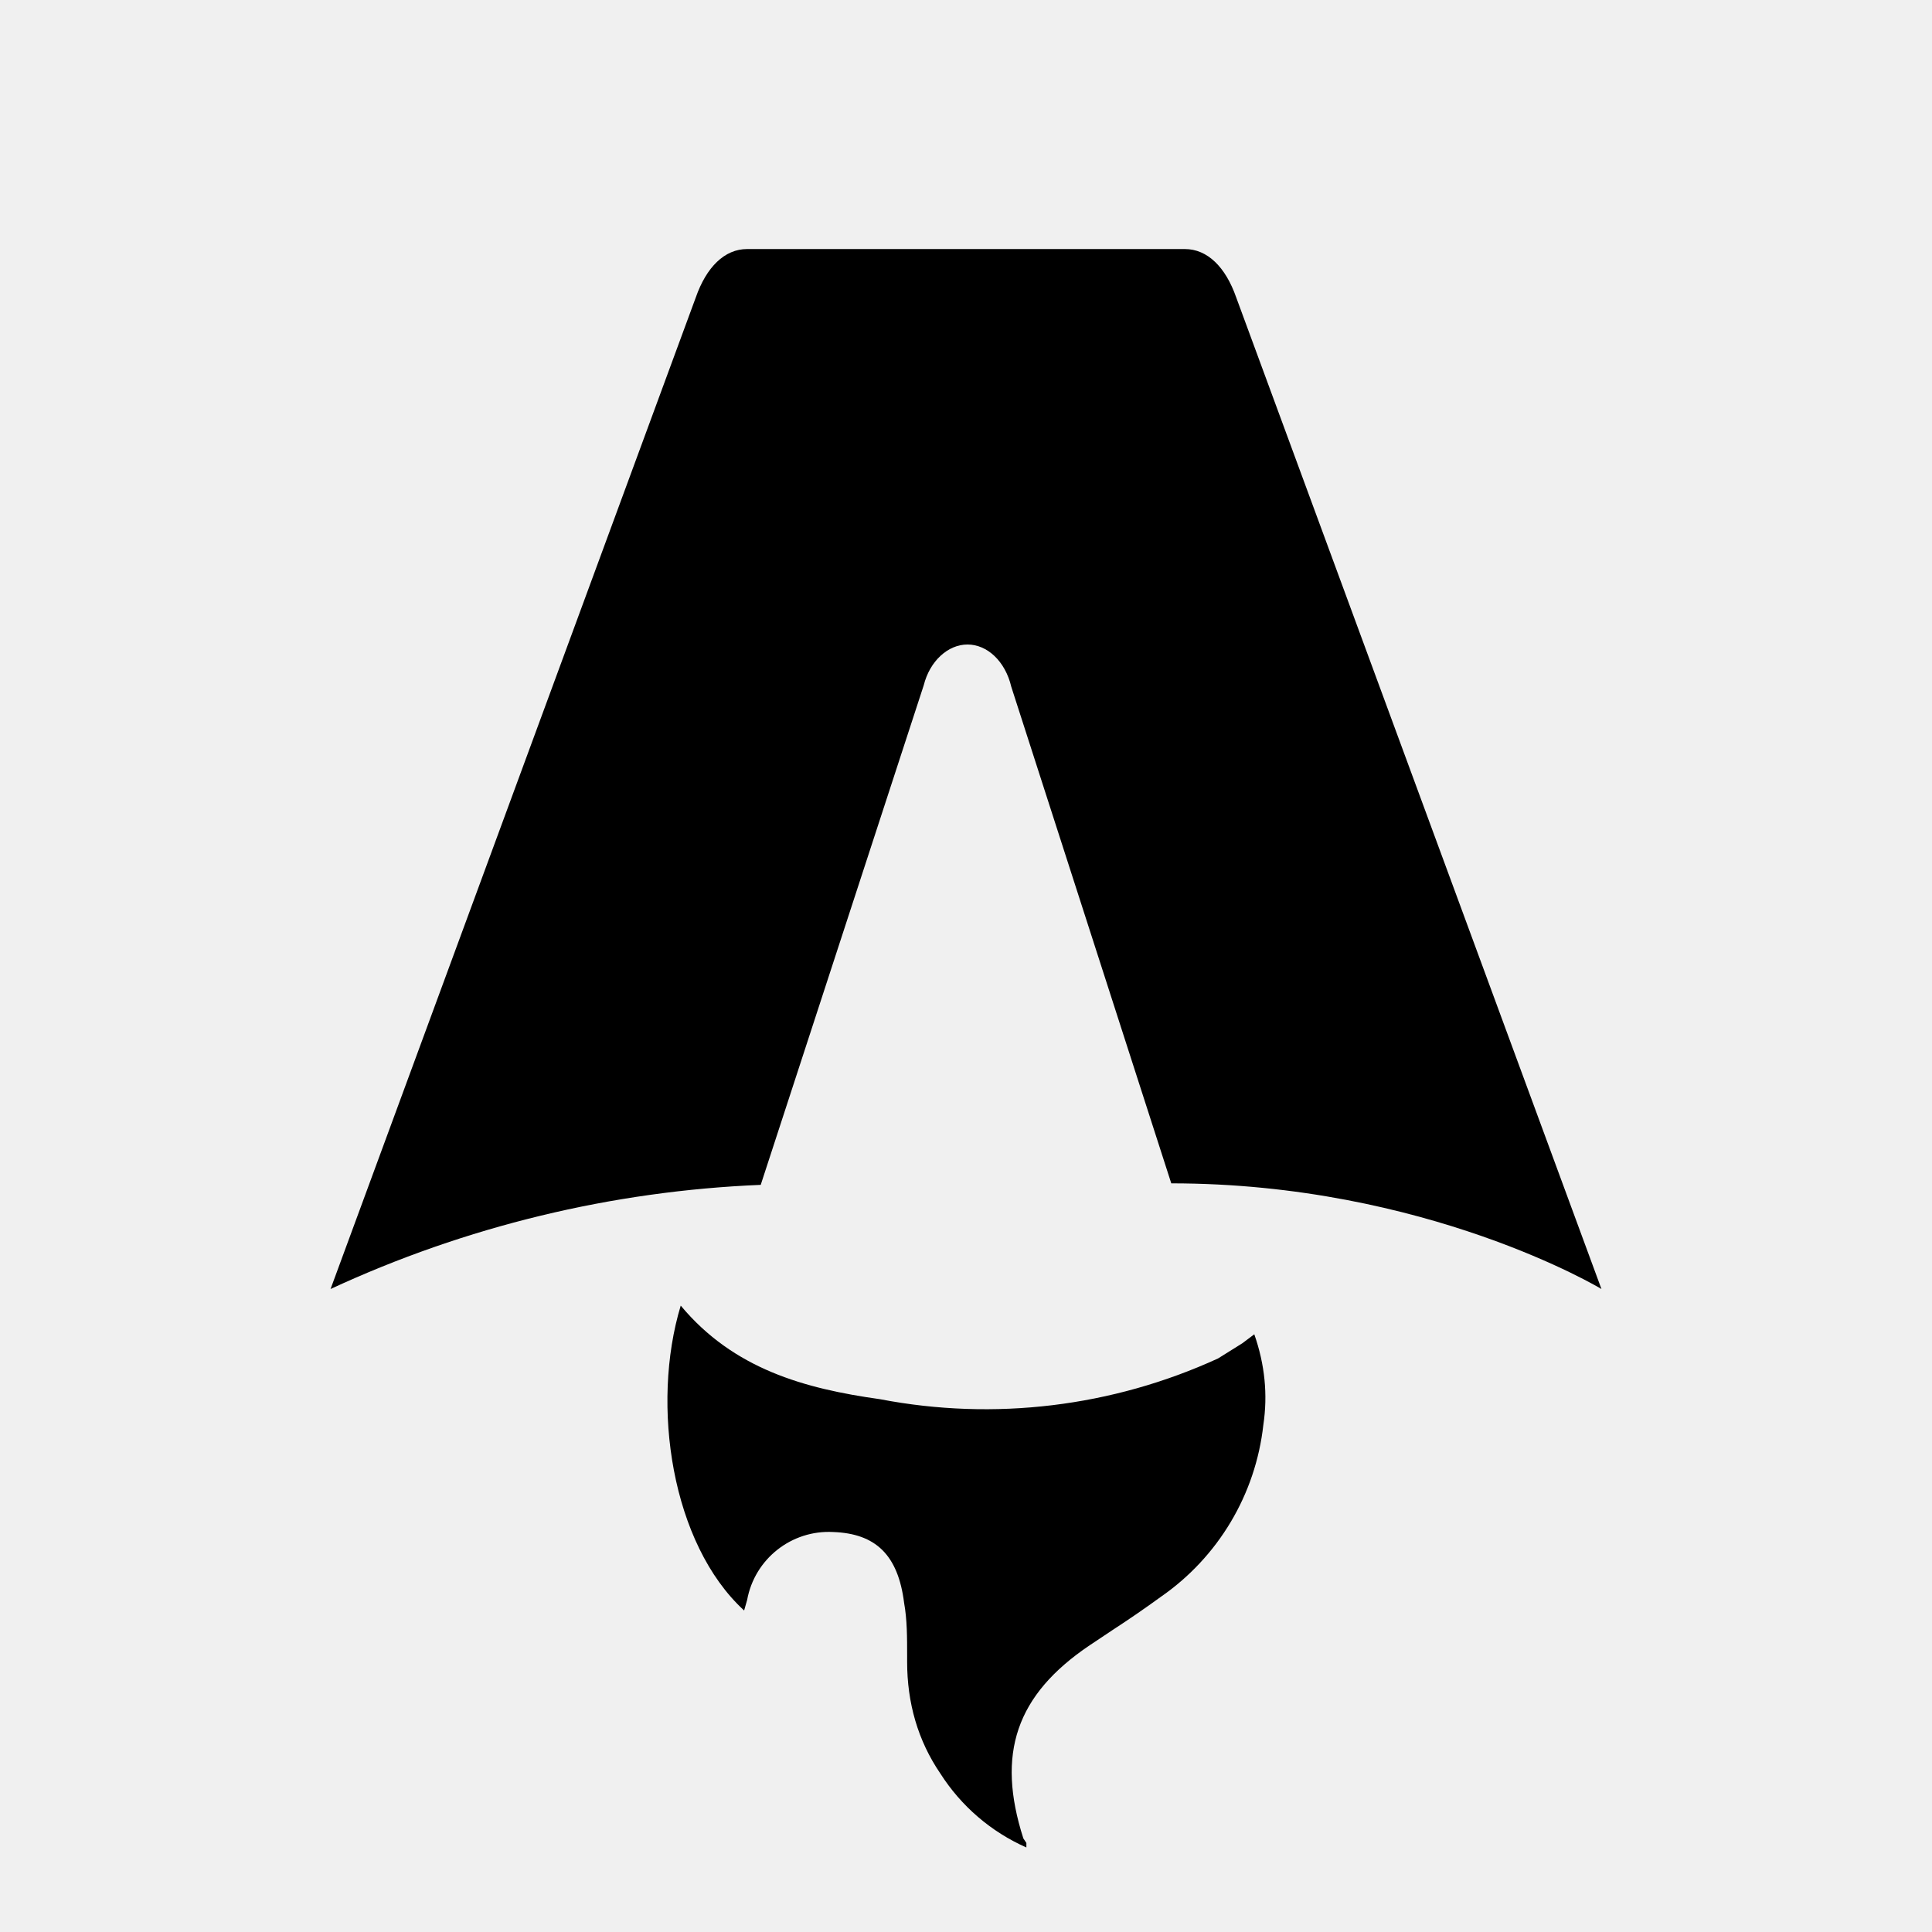
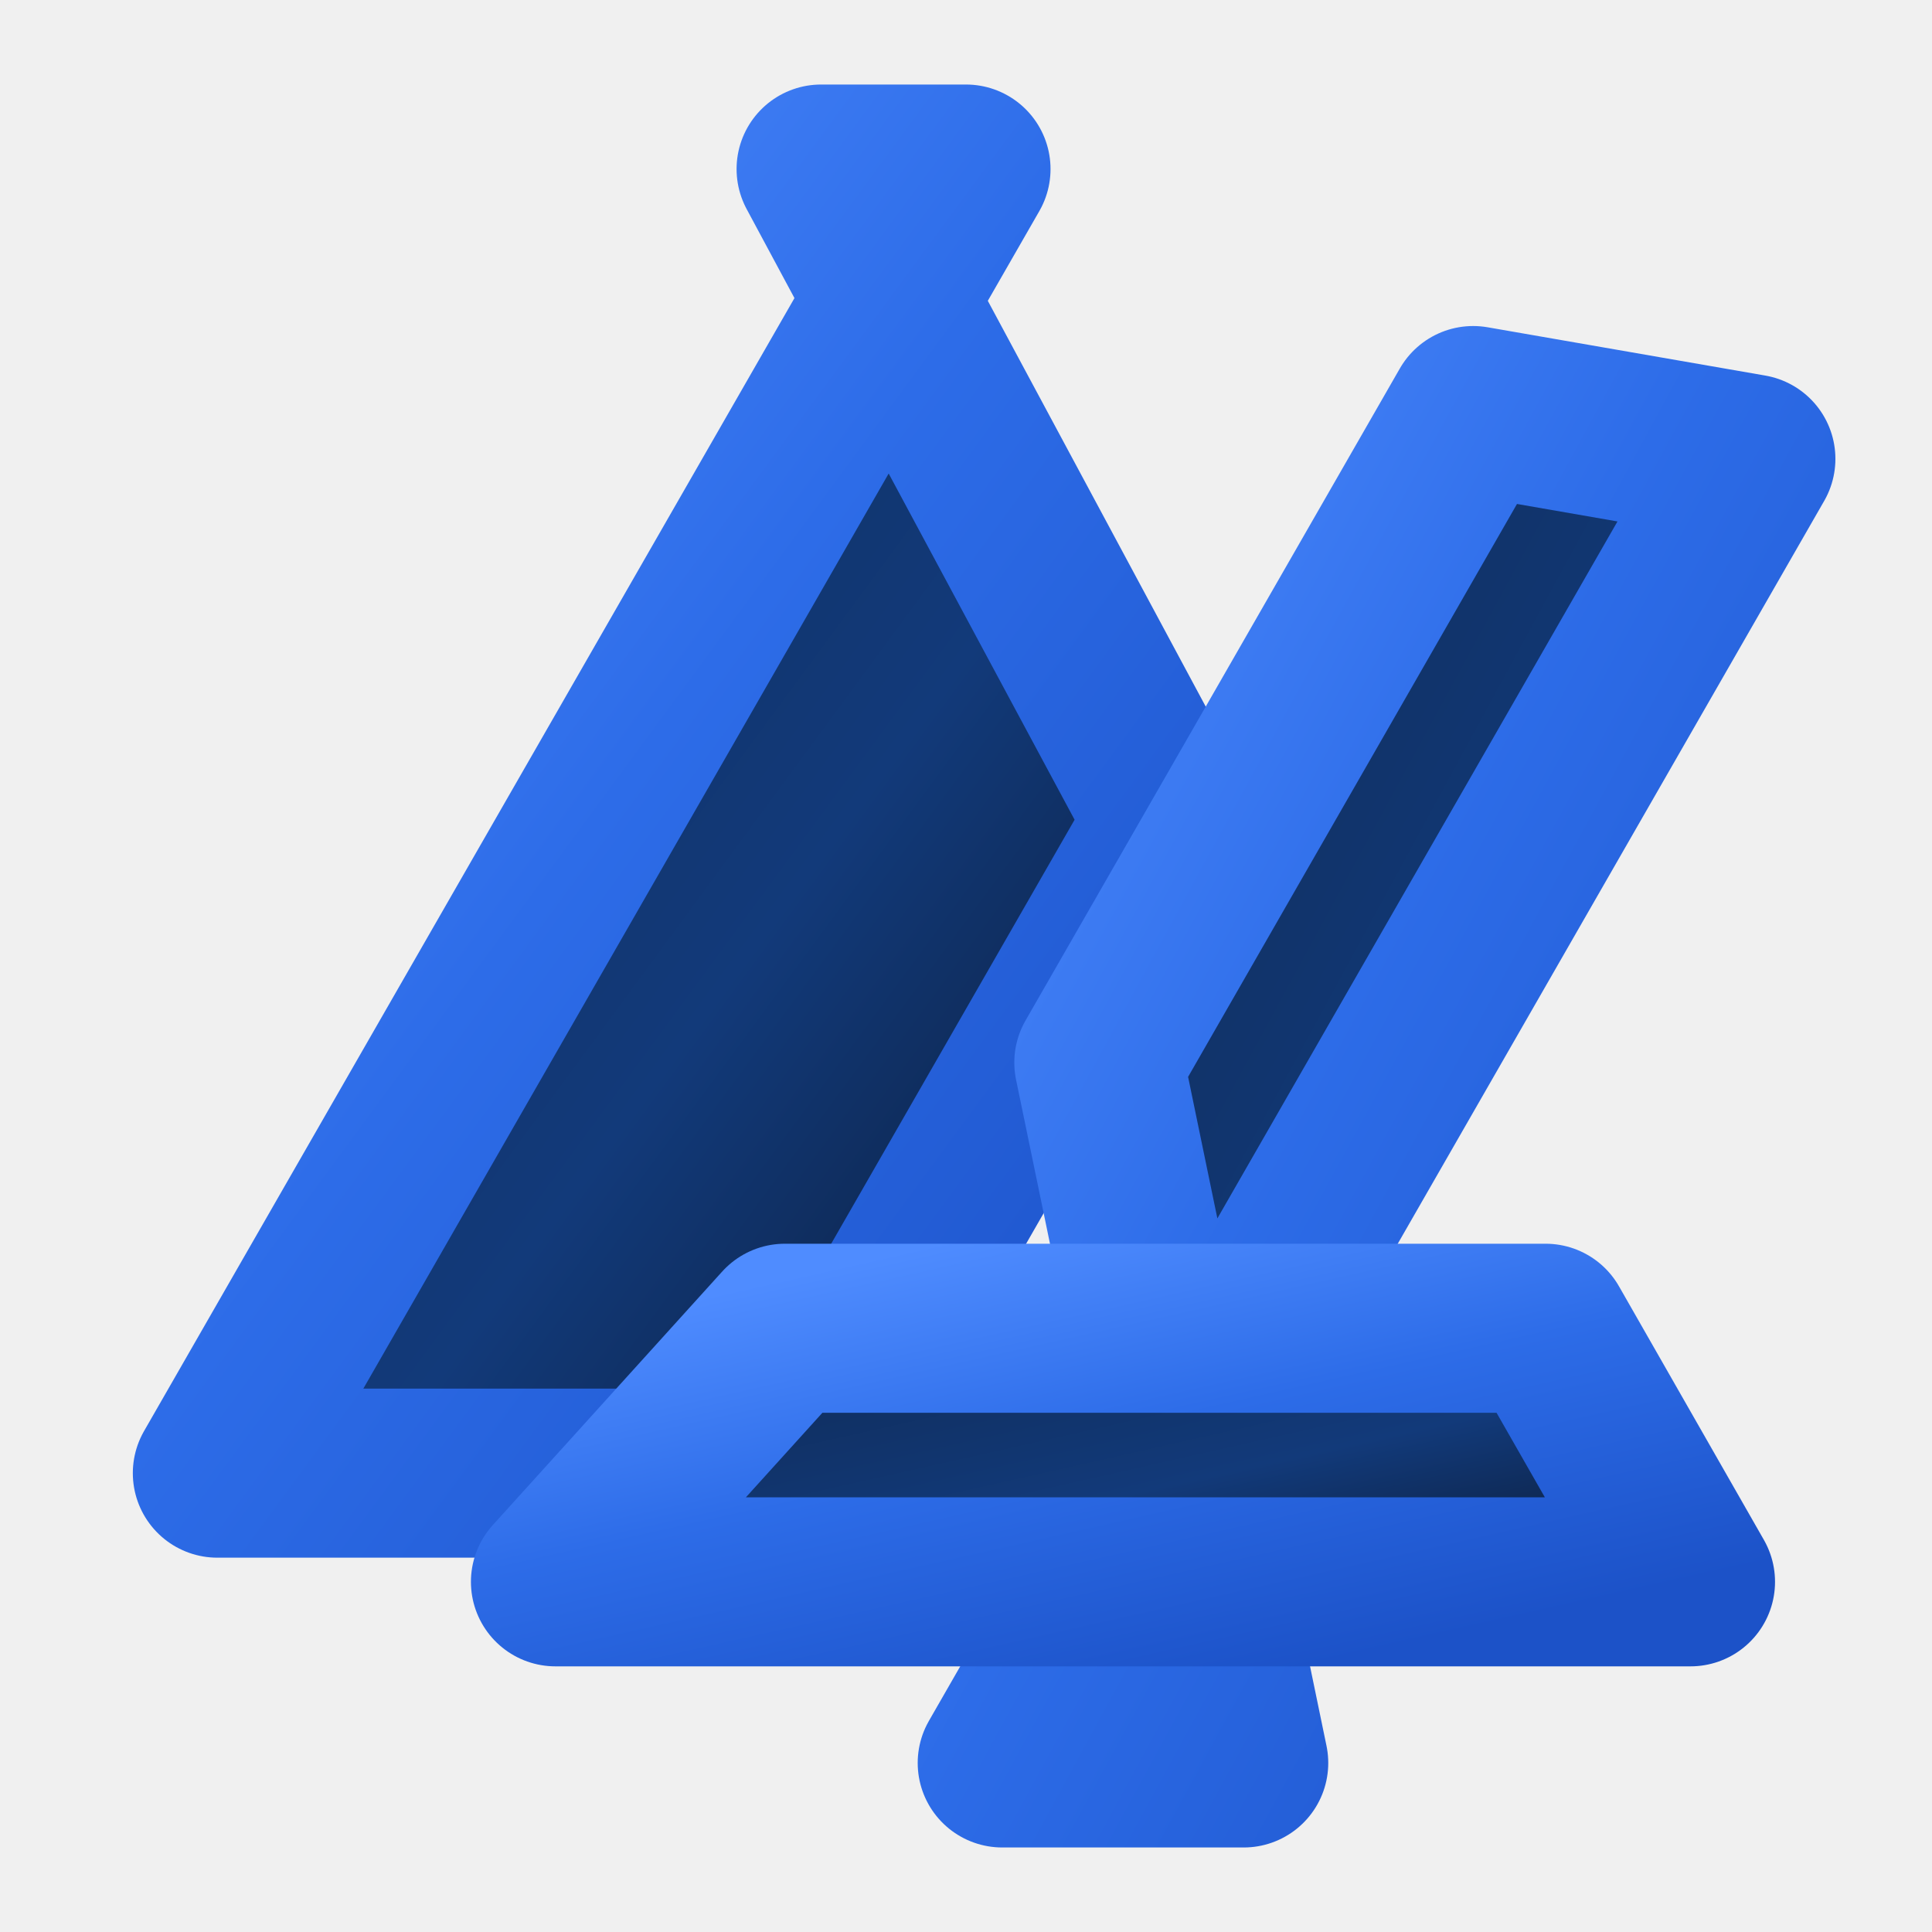
- <svg xmlns="http://www.w3.org/2000/svg" fill="none" viewBox="0 0 128 128">
-   <path d="M50.4 78.5a75.1 75.1 0 0 0-28.5 6.9l24.2-65.7c.7-2 1.9-3.2 3.4-3.2h29c1.5 0 2.7 1.2 3.4 3.2l24.2 65.7s-11.6-7-28.5-7L67 45.5c-.4-1.7-1.6-2.8-2.9-2.8-1.3 0-2.5 1.1-2.9 2.7L50.4 78.5Zm-1.1 28.2Zm-4.2-20.2c-2 6.6-.6 15.8 4.2 20.2a17.5 17.5 0 0 1 .2-.7 5.5 5.5 0 0 1 5.7-4.5c2.8.1 4.3 1.5 4.7 4.7.2 1.1.2 2.3.2 3.5v.4c0 2.7.7 5.2 2.2 7.4a13 13 0 0 0 5.7 4.9v-.3l-.2-.3c-1.8-5.6-.5-9.5 4.4-12.8l1.5-1a73 73 0 0 0 3.2-2.2 16 16 0 0 0 6.8-11.4c.3-2 .1-4-.6-6l-.8.6-1.6 1a37 37 0 0 1-22.4 2.7c-5-.7-9.7-2-13.2-6.2Z" />
-   <style>
-         path { fill: #000; }
-         @media (prefers-color-scheme: dark) {
-             path { fill: #FFF; }
-         }
-     </style>
+ <svg xmlns="http://www.w3.org/2000/svg" viewBox="0 0 160 160" role="img" aria-label="GoldShore Penrose favicon">
+   <defs>
+     <linearGradient id="penroseStroke" x1="0%" x2="100%" y1="0%" y2="100%">
+       <stop offset="0%" stop-color="#4f8cff" />
+       <stop offset="45%" stop-color="#2d6ce8" />
+       <stop offset="100%" stop-color="#1c52c8" />
+     </linearGradient>
+     <linearGradient id="penroseFill" x1="10%" x2="90%" y1="10%" y2="90%">
+       <stop offset="0%" stop-color="#0f2b57" />
+       <stop offset="60%" stop-color="#123a7a" />
+       <stop offset="100%" stop-color="#0c1f3f" />
+     </linearGradient>
+   </defs>
+   <g fill="url(#penroseFill)" stroke="url(#penroseStroke)" stroke-width="14" stroke-linejoin="round">
+     <path d="M80 14 18 122h48l31-54-29-54Z" />
+     <path d="m83 146 62-108-23-4-31 54 12 58Z" />
+     <path d="M46 131h94l-12-21H65l-19 21Z" />
+   </g>
</svg>
